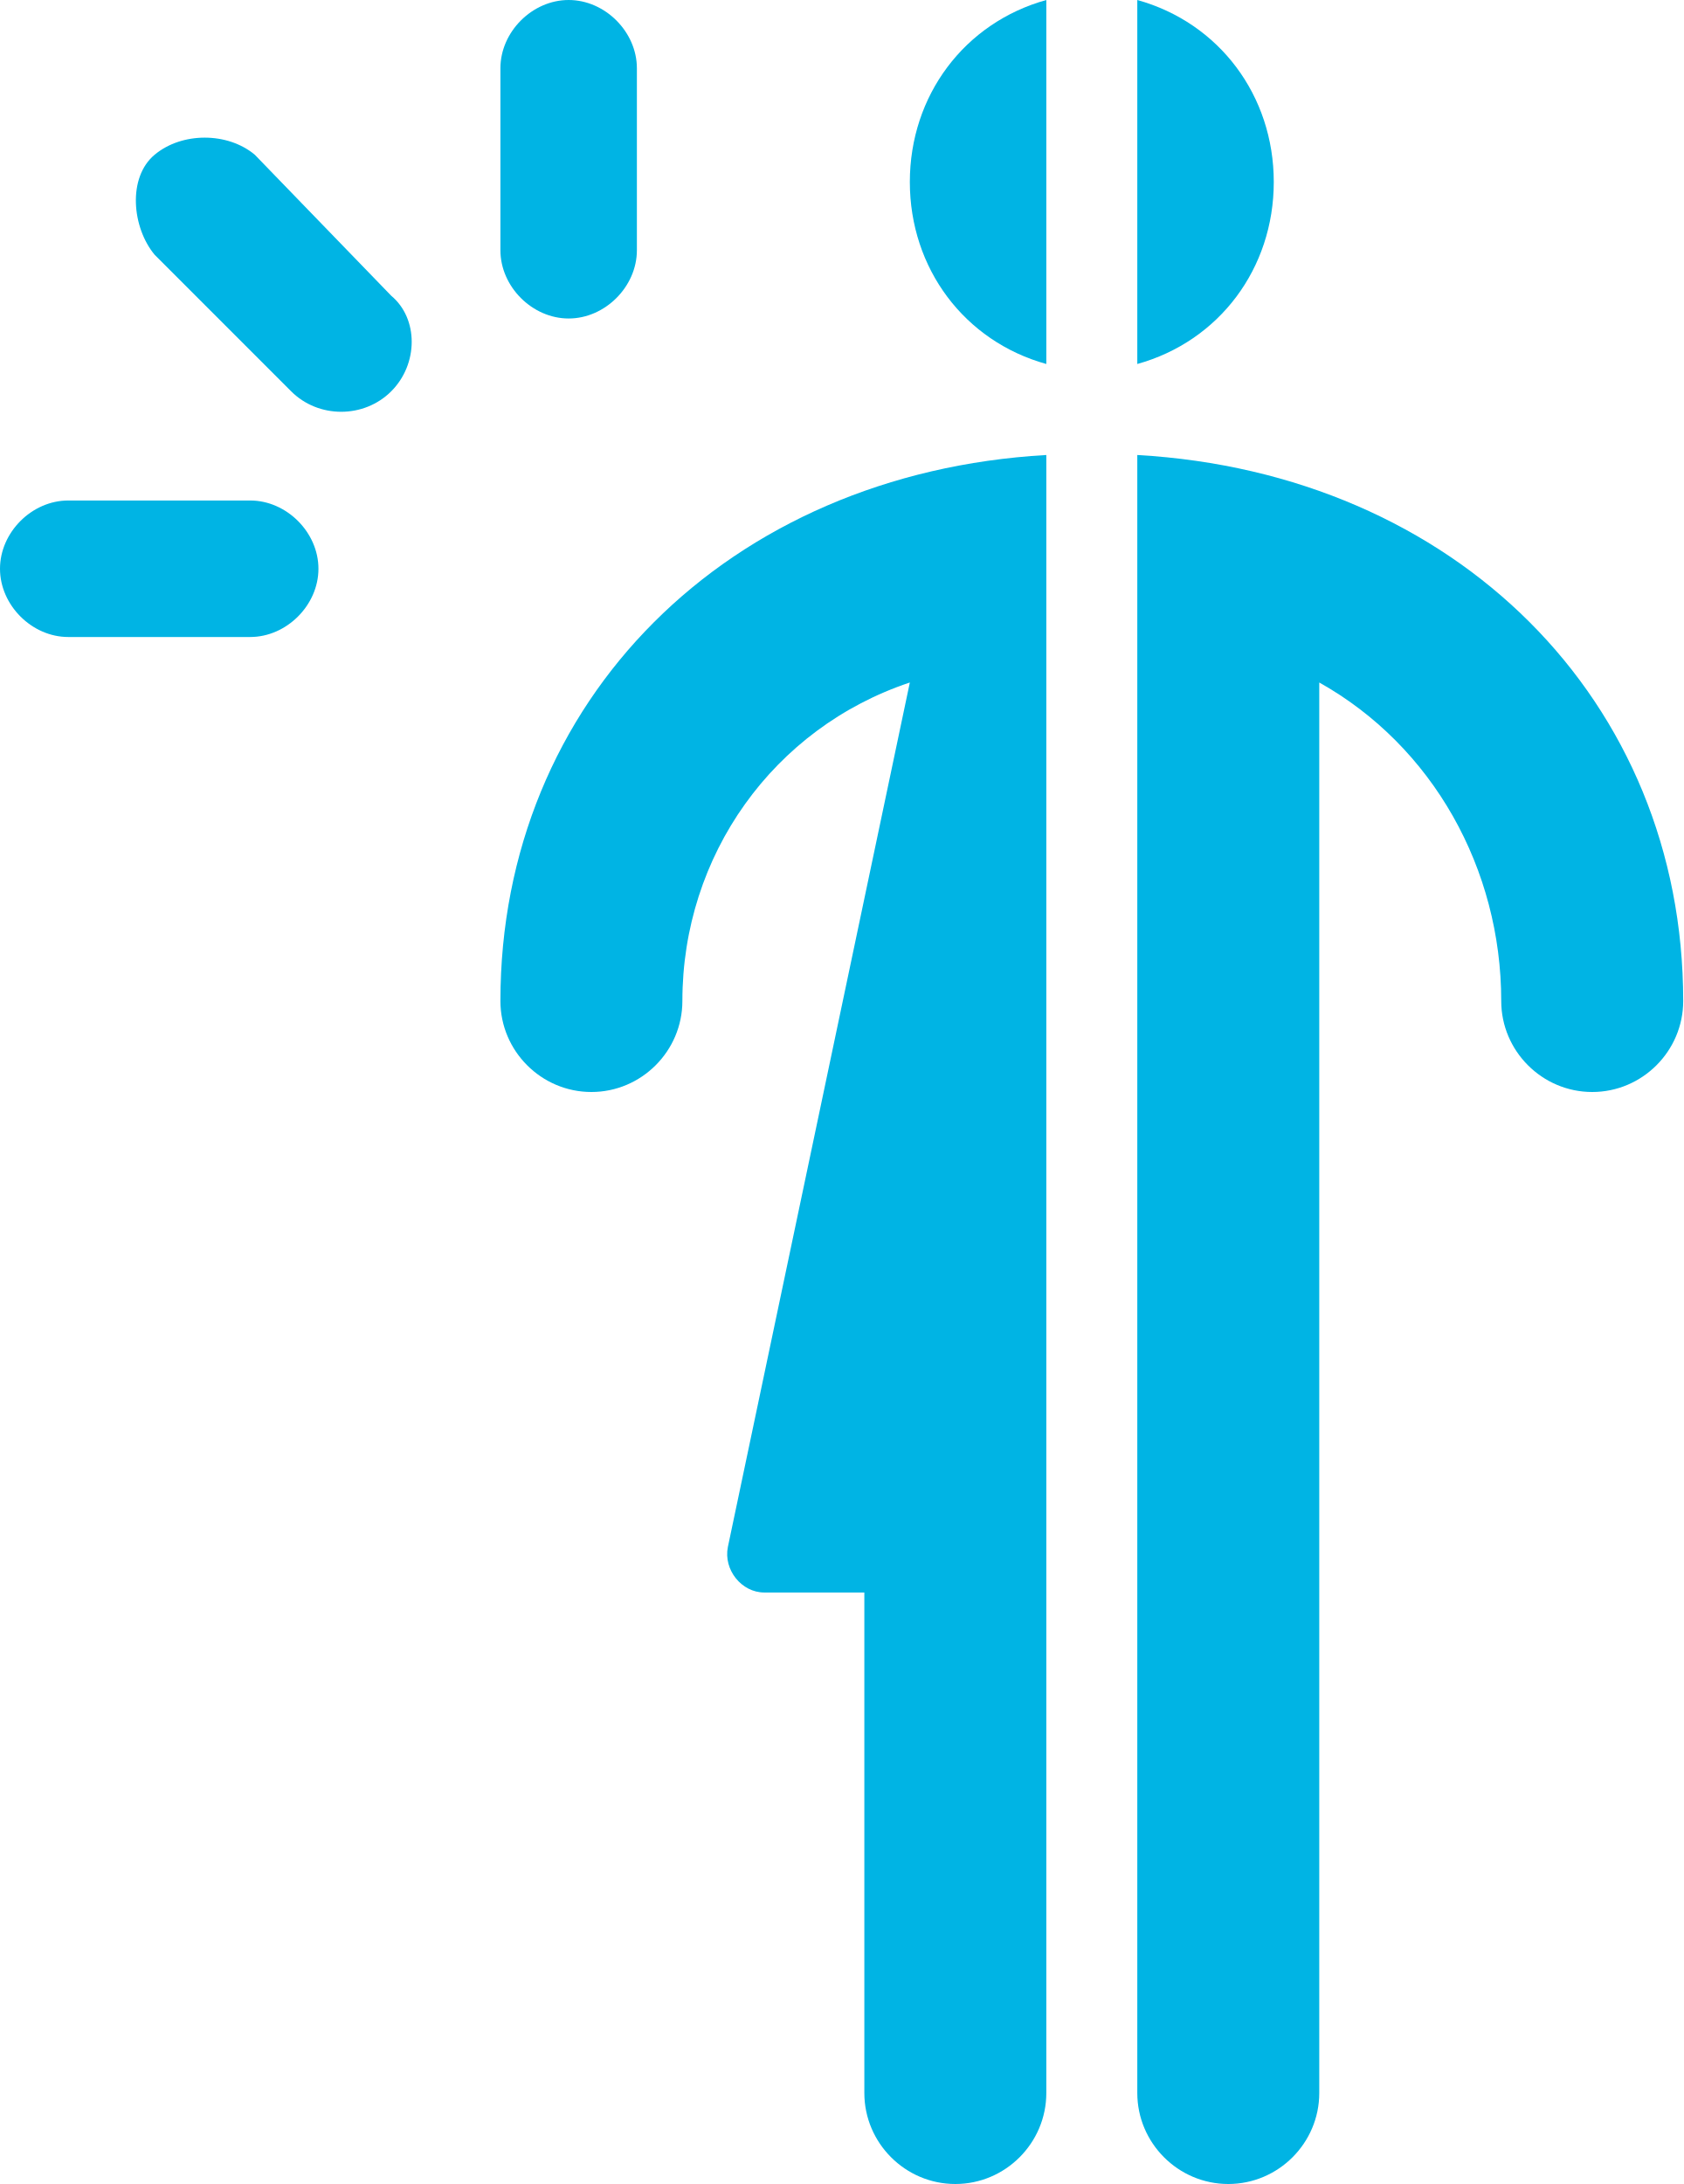
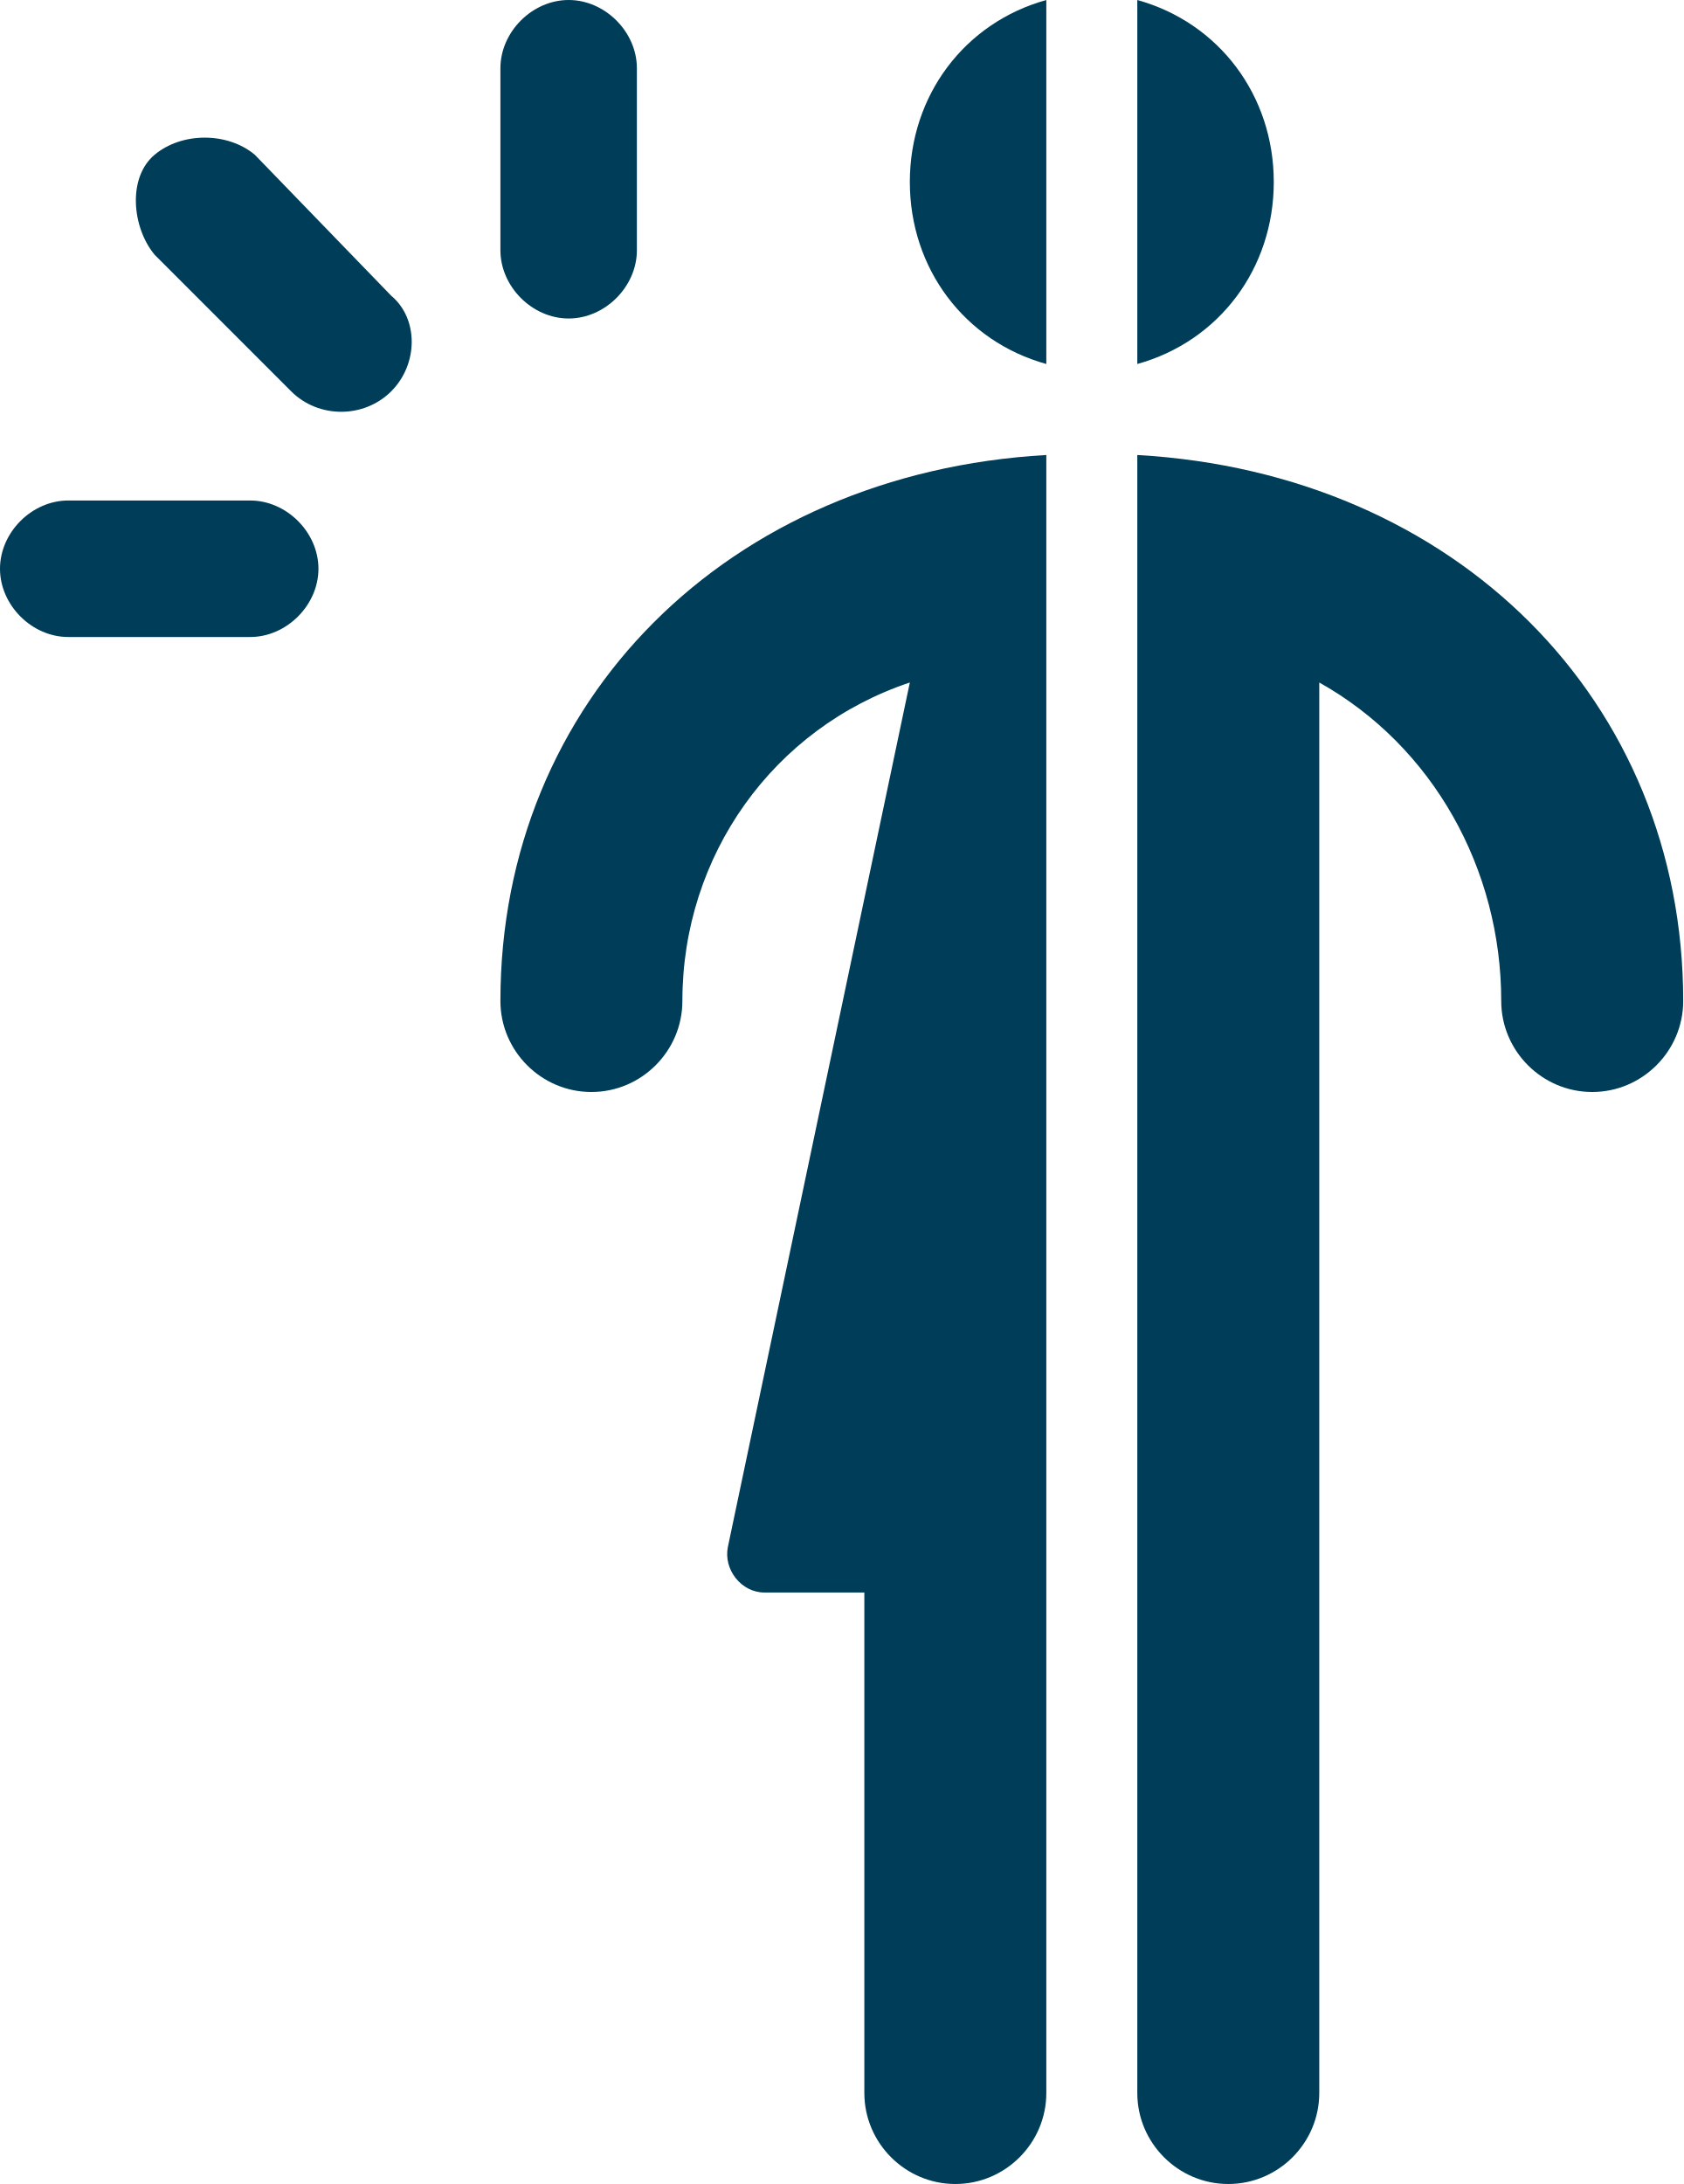
<svg xmlns="http://www.w3.org/2000/svg" version="1.1" id="Layer_1" x="0px" y="0px" viewBox="0 0 37 48" style="enable-background:new 0 0 37 48;" xml:space="preserve">
  <style type="text/css">
		.st0 {
- 			fill: #00B4E4;
+ 			fill: #003D58;
		}
	</style>
  <g id="Layer_2_1_">
    <g id="Icons">
      <path class="st0" d="M12.5,7C13.3,7,14,6.3,14,5.5v-4C14,0.7,13.3,0,12.5,0S11,0.7,11,1.5v4C11,6.3,11.7,7,12.5,7z" />
      <path class="st0" d="M5.5,11h-4C0.7,11,0,11.7,0,12.5S0.7,14,1.5,14h4C6.3,14,7,13.3,7,12.5S6.3,11,5.5,11z" />
      <path class="st0" d="M5.6,3.4C5,2.9,4,2.9,3.4,3.4S2.9,5,3.4,5.6l3,3C7,9.2,8,9.2,8.6,8.6C9.2,8,9.2,7,8.6,6.5c0,0,0,0,0,0    L5.6,3.4z" />
      <path class="st0" d="M11,22c0,1.1,0.9,2,2,2s2-0.9,2-2c0-3.2,2-6,5-7l-4,19c-0.1,0.5,0.3,1,0.8,1c0.1,0,0.1,0,0.2,0h2v11    c0,1.1,0.9,2,2,2s2-0.9,2-2V10C16,10.4,11,15.4,11,22z" />
      <path class="st0" d="M20,4c0,1.9,1.2,3.5,3,4V0C21.2,0.5,20,2.1,20,4z" />
      <path class="st0" d="M25,10v36c0,1.1,0.9,2,2,2s2-0.9,2-2V15c2.5,1.4,4,4.1,4,7c0,1.1,0.9,2,2,2s2-0.9,2-2C37,15.4,32,10.4,25,10z    " />
      <path class="st0" d="M28,4c0-1.9-1.2-3.5-3-4v8C26.8,7.5,28,5.9,28,4z" />
    </g>
  </g>
</svg>
